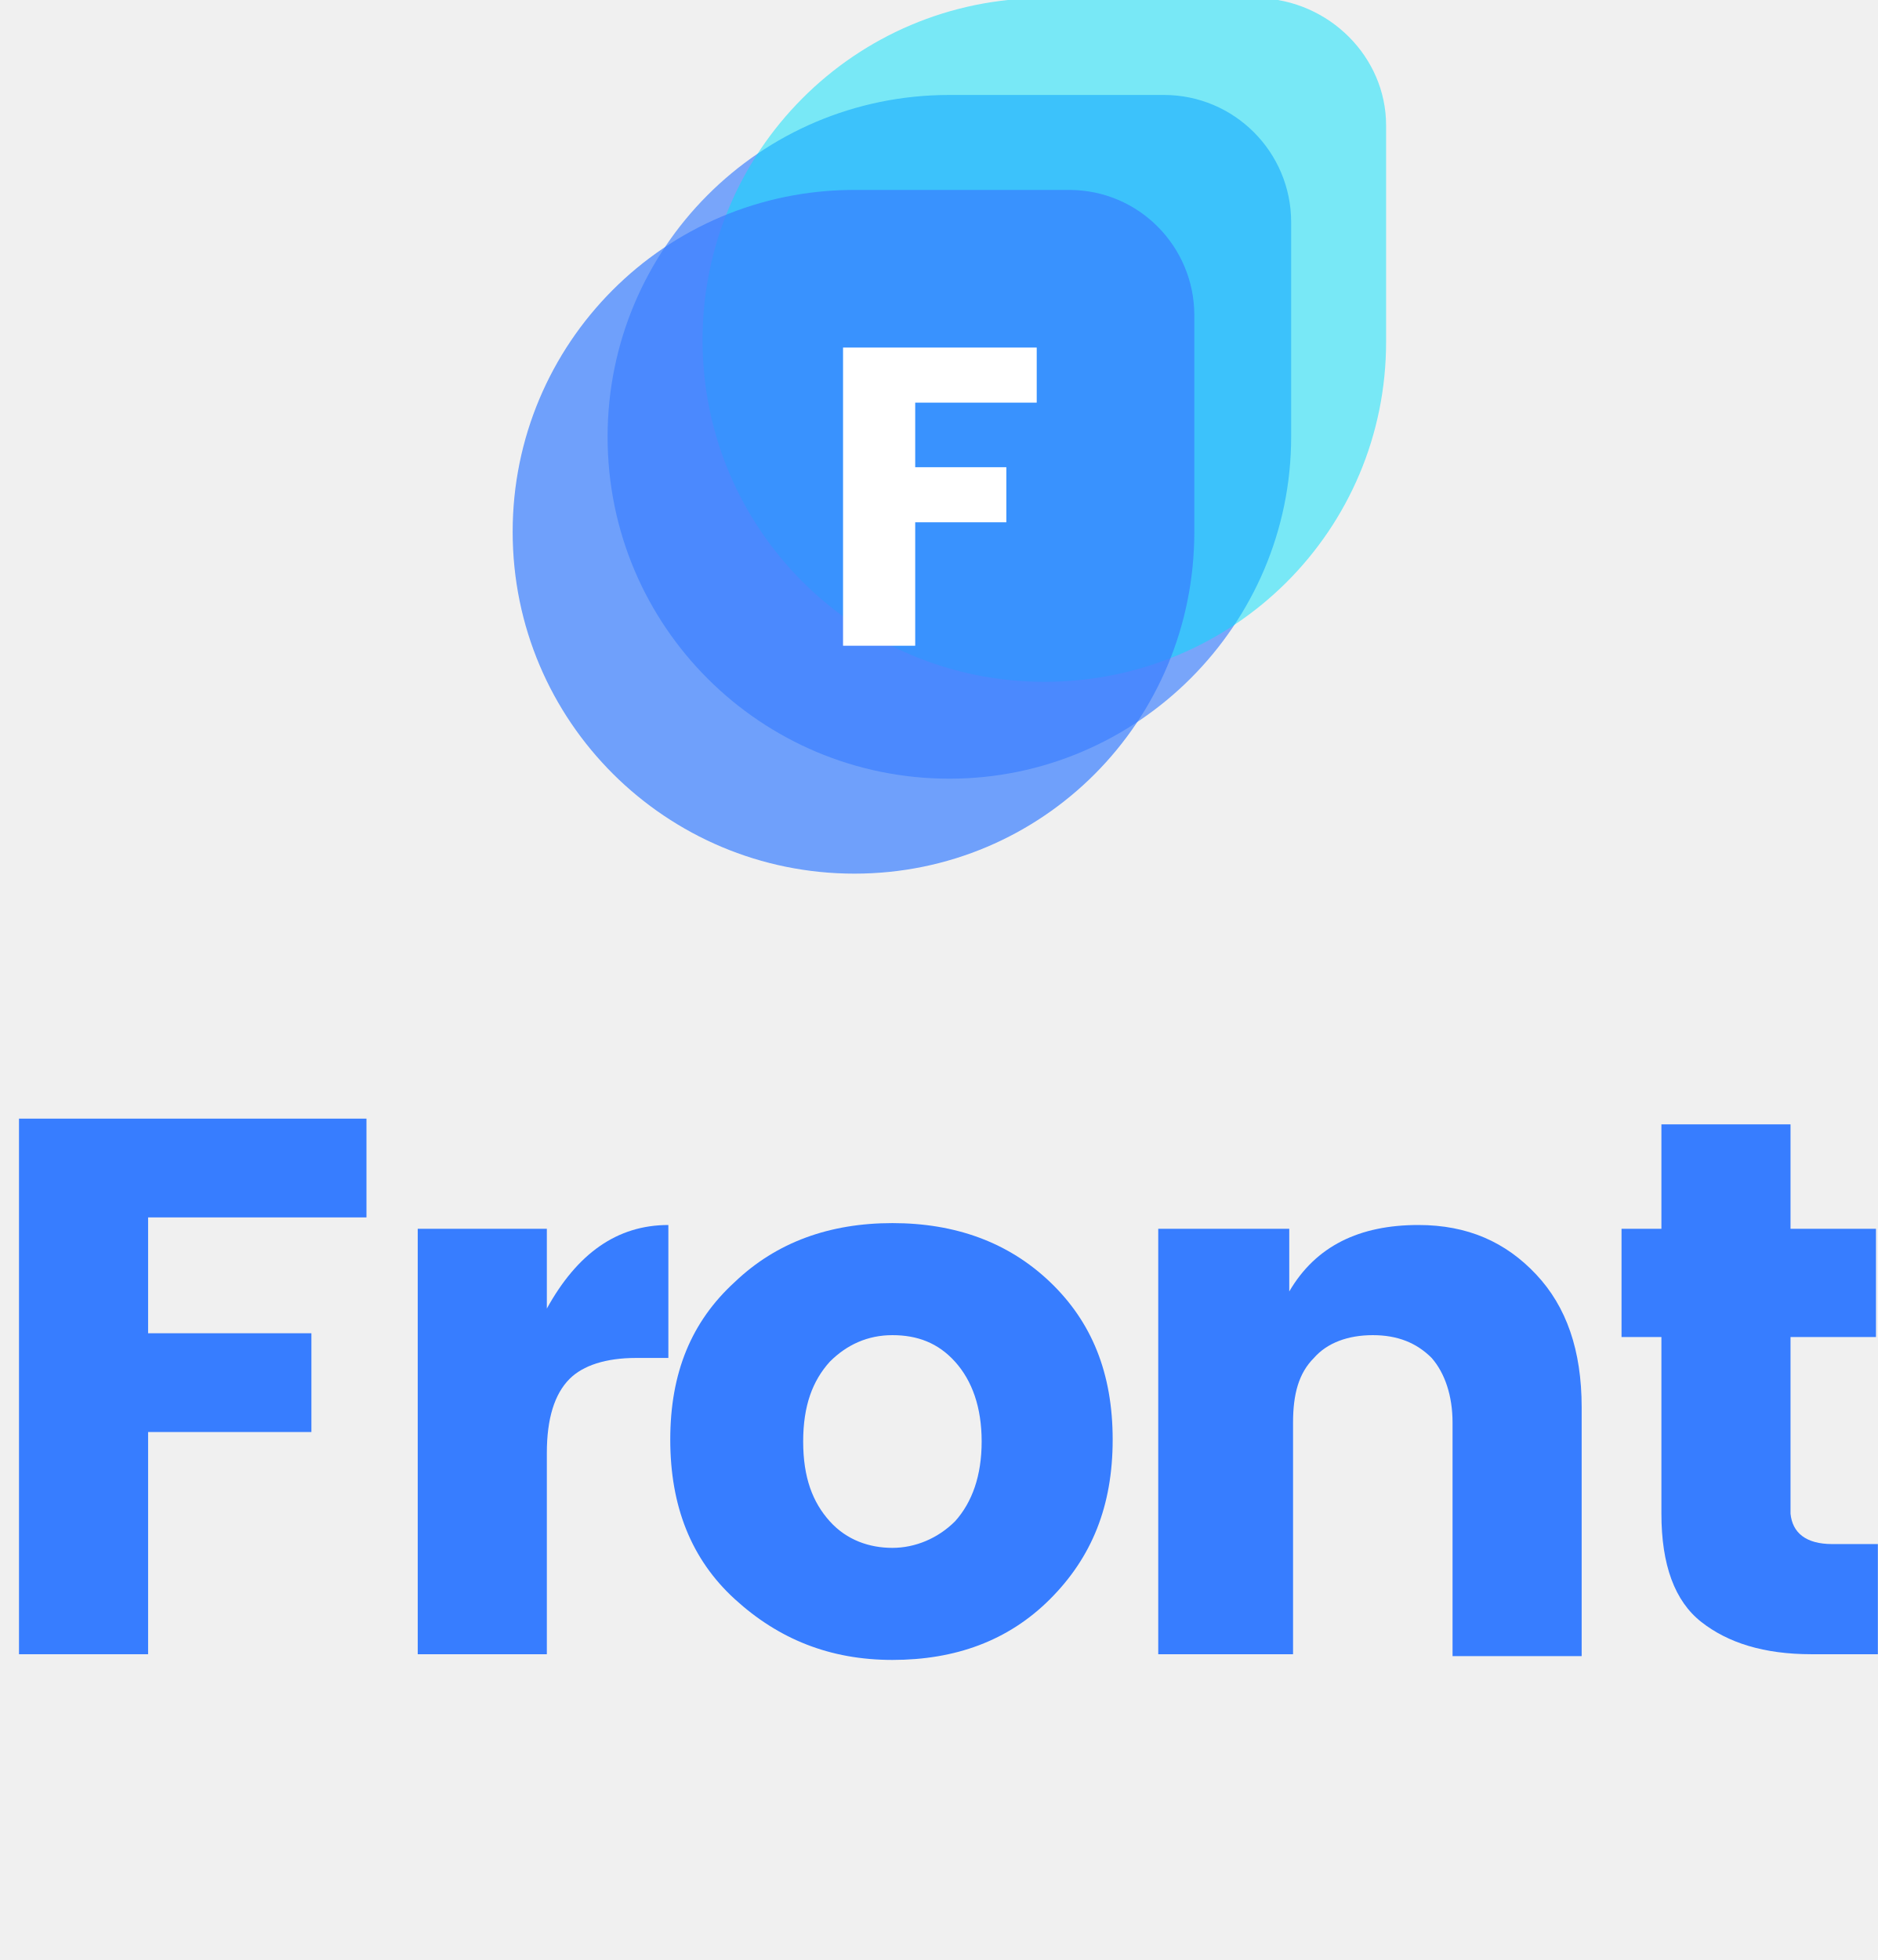
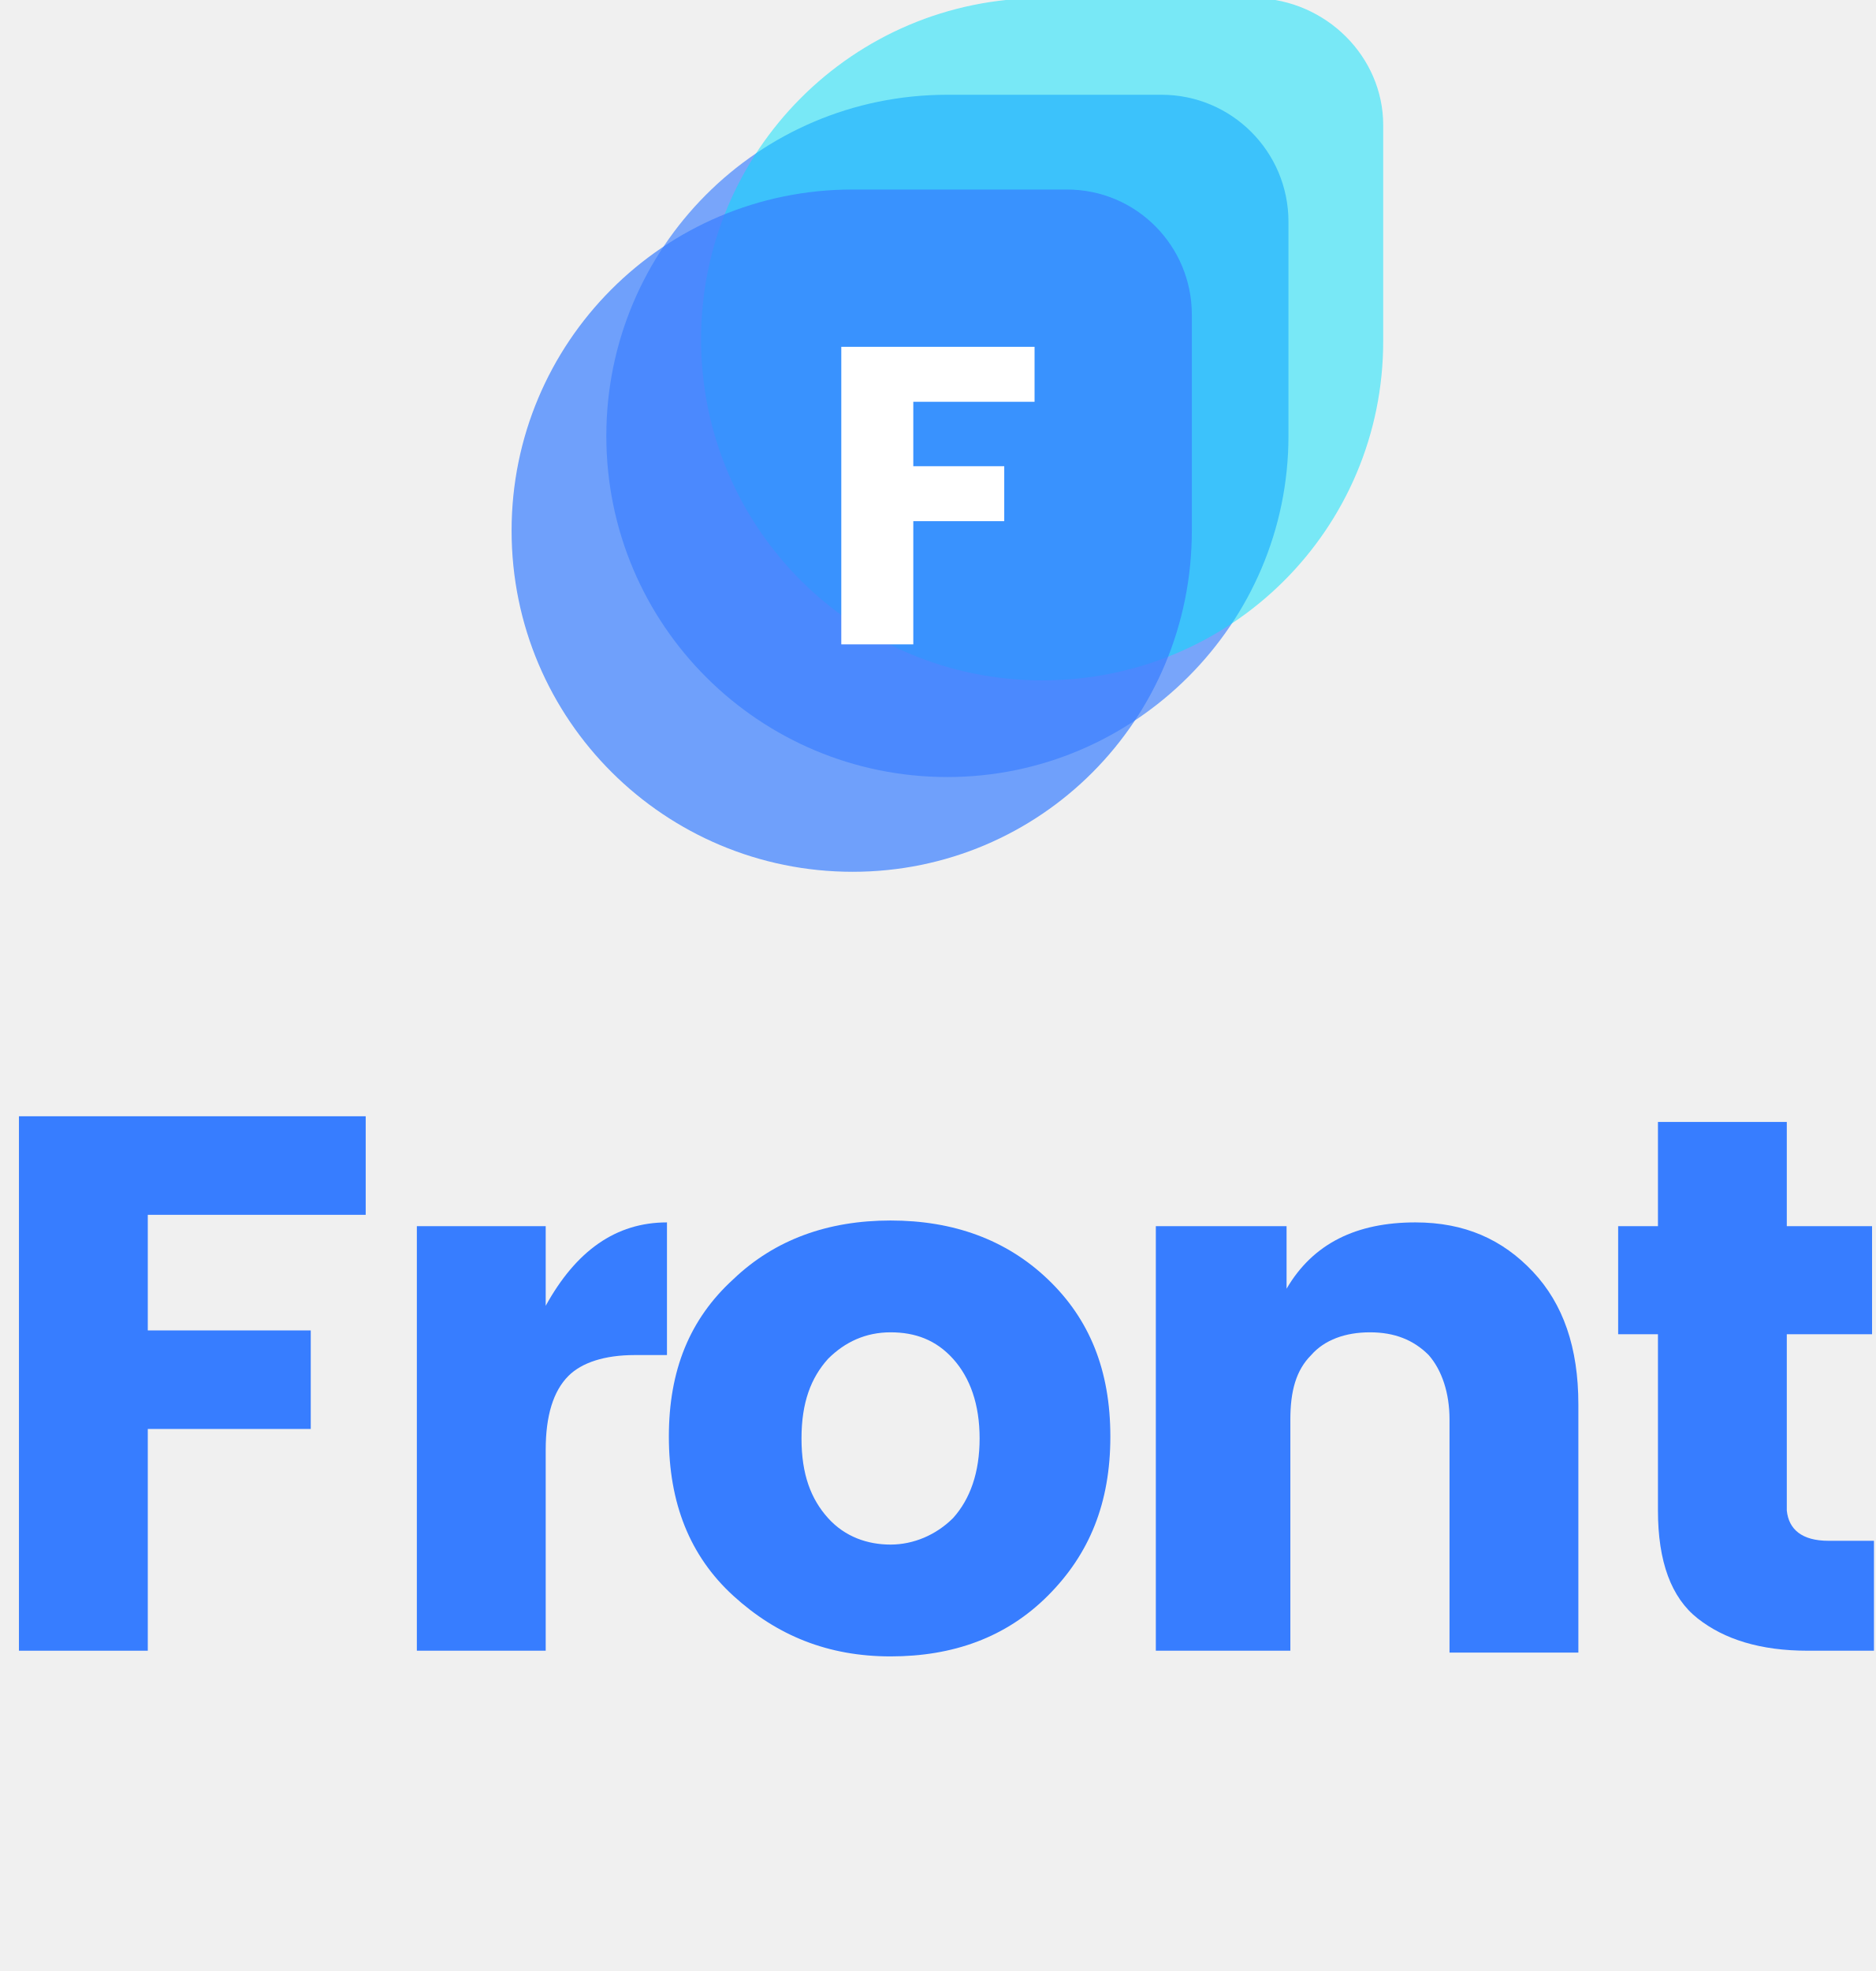
- <svg xmlns="http://www.w3.org/2000/svg" x="0px" y="0px" width="98.9px" height="103.2px" viewBox="0 0 98.9 103.2" style="enable-background:new 0 0 98.9 103.2;" xml:space="preserve">
-   <style type="text/css">
- 	.logo-vertical-0{fill:#377dff;}
- 	.logo-vertical-1{fill:#377dff;}
- 	.logo-vertical-2{fill:#00DFFC;}
- 	.logo-vertical-3{fill:#FFFFFF;}
- </style>
-   <g>
-     <path class="logo-vertical-0" d="M1,87.1V58.9h18.3v5.2H7.8v6.1h8.6v5.2H7.8v11.7H1z" />
-     <path class="logo-vertical-0" d="M28.8,64.7v4.2c1.6-2.9,3.7-4.4,6.4-4.4v7h-1.7c-1.6,0-2.8,0.4-3.5,1.1c-0.8,0.8-1.2,2.1-1.2,3.9v10.6H22V64.7   H28.8z" />
-     <path class="logo-vertical-0" d="M38.7,84.2c-2.3-2.1-3.4-4.9-3.4-8.4c0-3.5,1.1-6.2,3.4-8.3c2.2-2.1,5-3.1,8.3-3.1s6.1,1,8.3,3.1   c2.2,2.1,3.3,4.8,3.3,8.3c0,3.5-1.1,6.2-3.3,8.4s-5,3.2-8.3,3.2S41,86.3,38.7,84.2z M50.3,80.1c0.9-1,1.4-2.4,1.4-4.2   s-0.5-3.2-1.4-4.2s-2-1.4-3.3-1.4c-1.3,0-2.4,0.5-3.3,1.4c-0.9,1-1.4,2.3-1.4,4.2s0.5,3.2,1.4,4.2c0.9,1,2.1,1.4,3.3,1.4   S49.4,81,50.3,80.1z" />
-     <path class="logo-vertical-0" d="M67.9,64.7V68c1.4-2.4,3.7-3.5,6.8-3.5c2.6,0,4.6,0.9,6.2,2.6c1.6,1.7,2.4,4,2.4,7v13.1h-6.8V74.9   c0-1.4-0.4-2.6-1.1-3.4c-0.8-0.8-1.8-1.2-3.1-1.2s-2.4,0.4-3.1,1.2c-0.8,0.8-1.1,1.9-1.1,3.4v12.2H61V64.7H67.9z" />
-     <path class="logo-vertical-0" d="M96.5,81.3h2.4v5.8h-3.5c-2.5,0-4.4-0.6-5.8-1.7c-1.4-1.1-2.1-3-2.1-5.7v-9.3h-2.1v-5.7h2.1v-5.5h6.8v5.5h4.5   v5.7h-4.5v9.3C94.4,80.7,95.1,81.3,96.5,81.3z" />
+ <svg xmlns="http://www.w3.org/2000/svg" width="99" height="104" viewBox="0 0 99 104" fill="none">
+   <g clip-path="url(#clip0)">
+     <path d="M1 87.1V58.9H19.3V64.1H7.8V70.2H16.4V75.4H7.8V87.1H1Z" fill="#377dff" />
+     <path d="M28.8 64.7V68.9C30.4 66 32.5 64.5 35.2 64.5V71.5H33.5C31.9 71.5 30.7 71.9 30 72.6C29.2 73.4 28.8 74.7 28.8 76.5V87.1H22V64.7H28.8Z" fill="#377dff" />
+     <path d="M38.7 84.2C36.4 82.1 35.3 79.3 35.3 75.8C35.3 72.3 36.4 69.6 38.7 67.5C40.9 65.4 43.7 64.4 47 64.4C50.3 64.4 53.1 65.4 55.3 67.5C57.5 69.6 58.6 72.3 58.6 75.8C58.6 79.3 57.5 82 55.3 84.2C53.1 86.4 50.3 87.4 47 87.4C43.7 87.4 41 86.3 38.7 84.2ZM50.3 80.1C51.2 79.1 51.7 77.7 51.7 75.9C51.7 74.1 51.2 72.7 50.3 71.7C49.4 70.7 48.3 70.3 47 70.3C45.7 70.3 44.6 70.8 43.7 71.7C42.8 72.7 42.3 74 42.3 75.9C42.3 77.8 42.8 79.1 43.7 80.1C44.6 81.1 45.8 81.5 47 81.5C48.2 81.5 49.4 81 50.3 80.1Z" fill="#377dff" />
+     <path d="M67.9 64.7V68C69.3 65.6 71.6 64.5 74.7 64.5C77.3 64.5 79.3 65.4 80.9 67.1C82.5 68.8 83.3 71.1 83.3 74.1V87.2H76.5V74.9C76.5 73.5 76.1 72.3 75.4 71.5C74.6 70.7 73.6 70.3 72.3 70.3C71 70.3 69.9 70.7 69.2 71.5C68.4 72.3 68.1 73.4 68.1 74.9V87.1H61V64.7H67.9Z" fill="#377dff" />
+     <path d="M96.5 81.3H98.9V87.1H95.4C92.9 87.1 91 86.5 89.6 85.4C88.2 84.3 87.5 82.4 87.5 79.7V70.4H85.4V64.7H87.5V59.2H94.3V64.7H98.8V70.4H94.3V79.7C94.4 80.7 95.1 81.3 96.5 81.3Z" fill="#377dff" />
+     <path opacity="0.65" d="M50 41C40.1 41 32 33 32 23C32 13.1 40 5 50 5H61.3C65 5 68 8 68 11.7V23C68 32.9 59.9 41 50 41Z" fill="#377dff" />
+     <path opacity="0.5" d="M55 35.9C45.1 35.9 37 27.9 37 17.9C37 8 45 -0.1 55 -0.1H66.3C70 2.44156e-05 73 3 73 6.6V18C73 27.9 65 35.9 55 35.9Z" fill="#00DFFC" />
+     <path opacity="0.7" d="M45 46C35.1 46 27 38 27 28C27 18.1 35 10 45 10H56.3C60 10 62.9 13 62.9 16.6V28C62.9 38 54.9 46 45 46Z" fill="#377dff" />
+     <path d="M44.4 34V18.3H54.6V21.2H48.2V24.6H53V27.5H48.2V34H44.4Z" fill="white" />
  </g>
-   <g>
-     <path class="logo-vertical-1" opacity=".65" d="M50,41L50,41c-9.9,0-18-8-18-18v0c0-9.9,8-18,18-18h11.3C65,5,68,8,68,11.7V23C68,32.9,59.9,41,50,41z" />
-     <path class="logo-vertical-2" opacity=".5" d="M55,35.9L55,35.9c-9.9,0-18-8-18-18v0c0-9.9,8-18,18-18l11.3,0C70,0,73,3,73,6.6V18C73,27.9,65,35.9,55,35.9z" />
-     <path class="logo-vertical-0" opacity=".7" d="M45,46L45,46c-9.9,0-18-8-18-18v0c0-9.9,8-18,18-18h11.3c3.7,0,6.6,3,6.6,6.6V28C62.9,38,54.9,46,45,46z" />
-     <g>
-       <path class="logo-vertical-3" d="M44.4,34V18.3h10.2v2.9h-6.4v3.4h4.8v2.9h-4.8V34H44.4z" />
-     </g>
-   </g>
+   <defs>
+     <clipPath id="clip0">
+       <rect width="98.9" height="103.2" fill="white" />
+     </clipPath>
+   </defs>
</svg>
